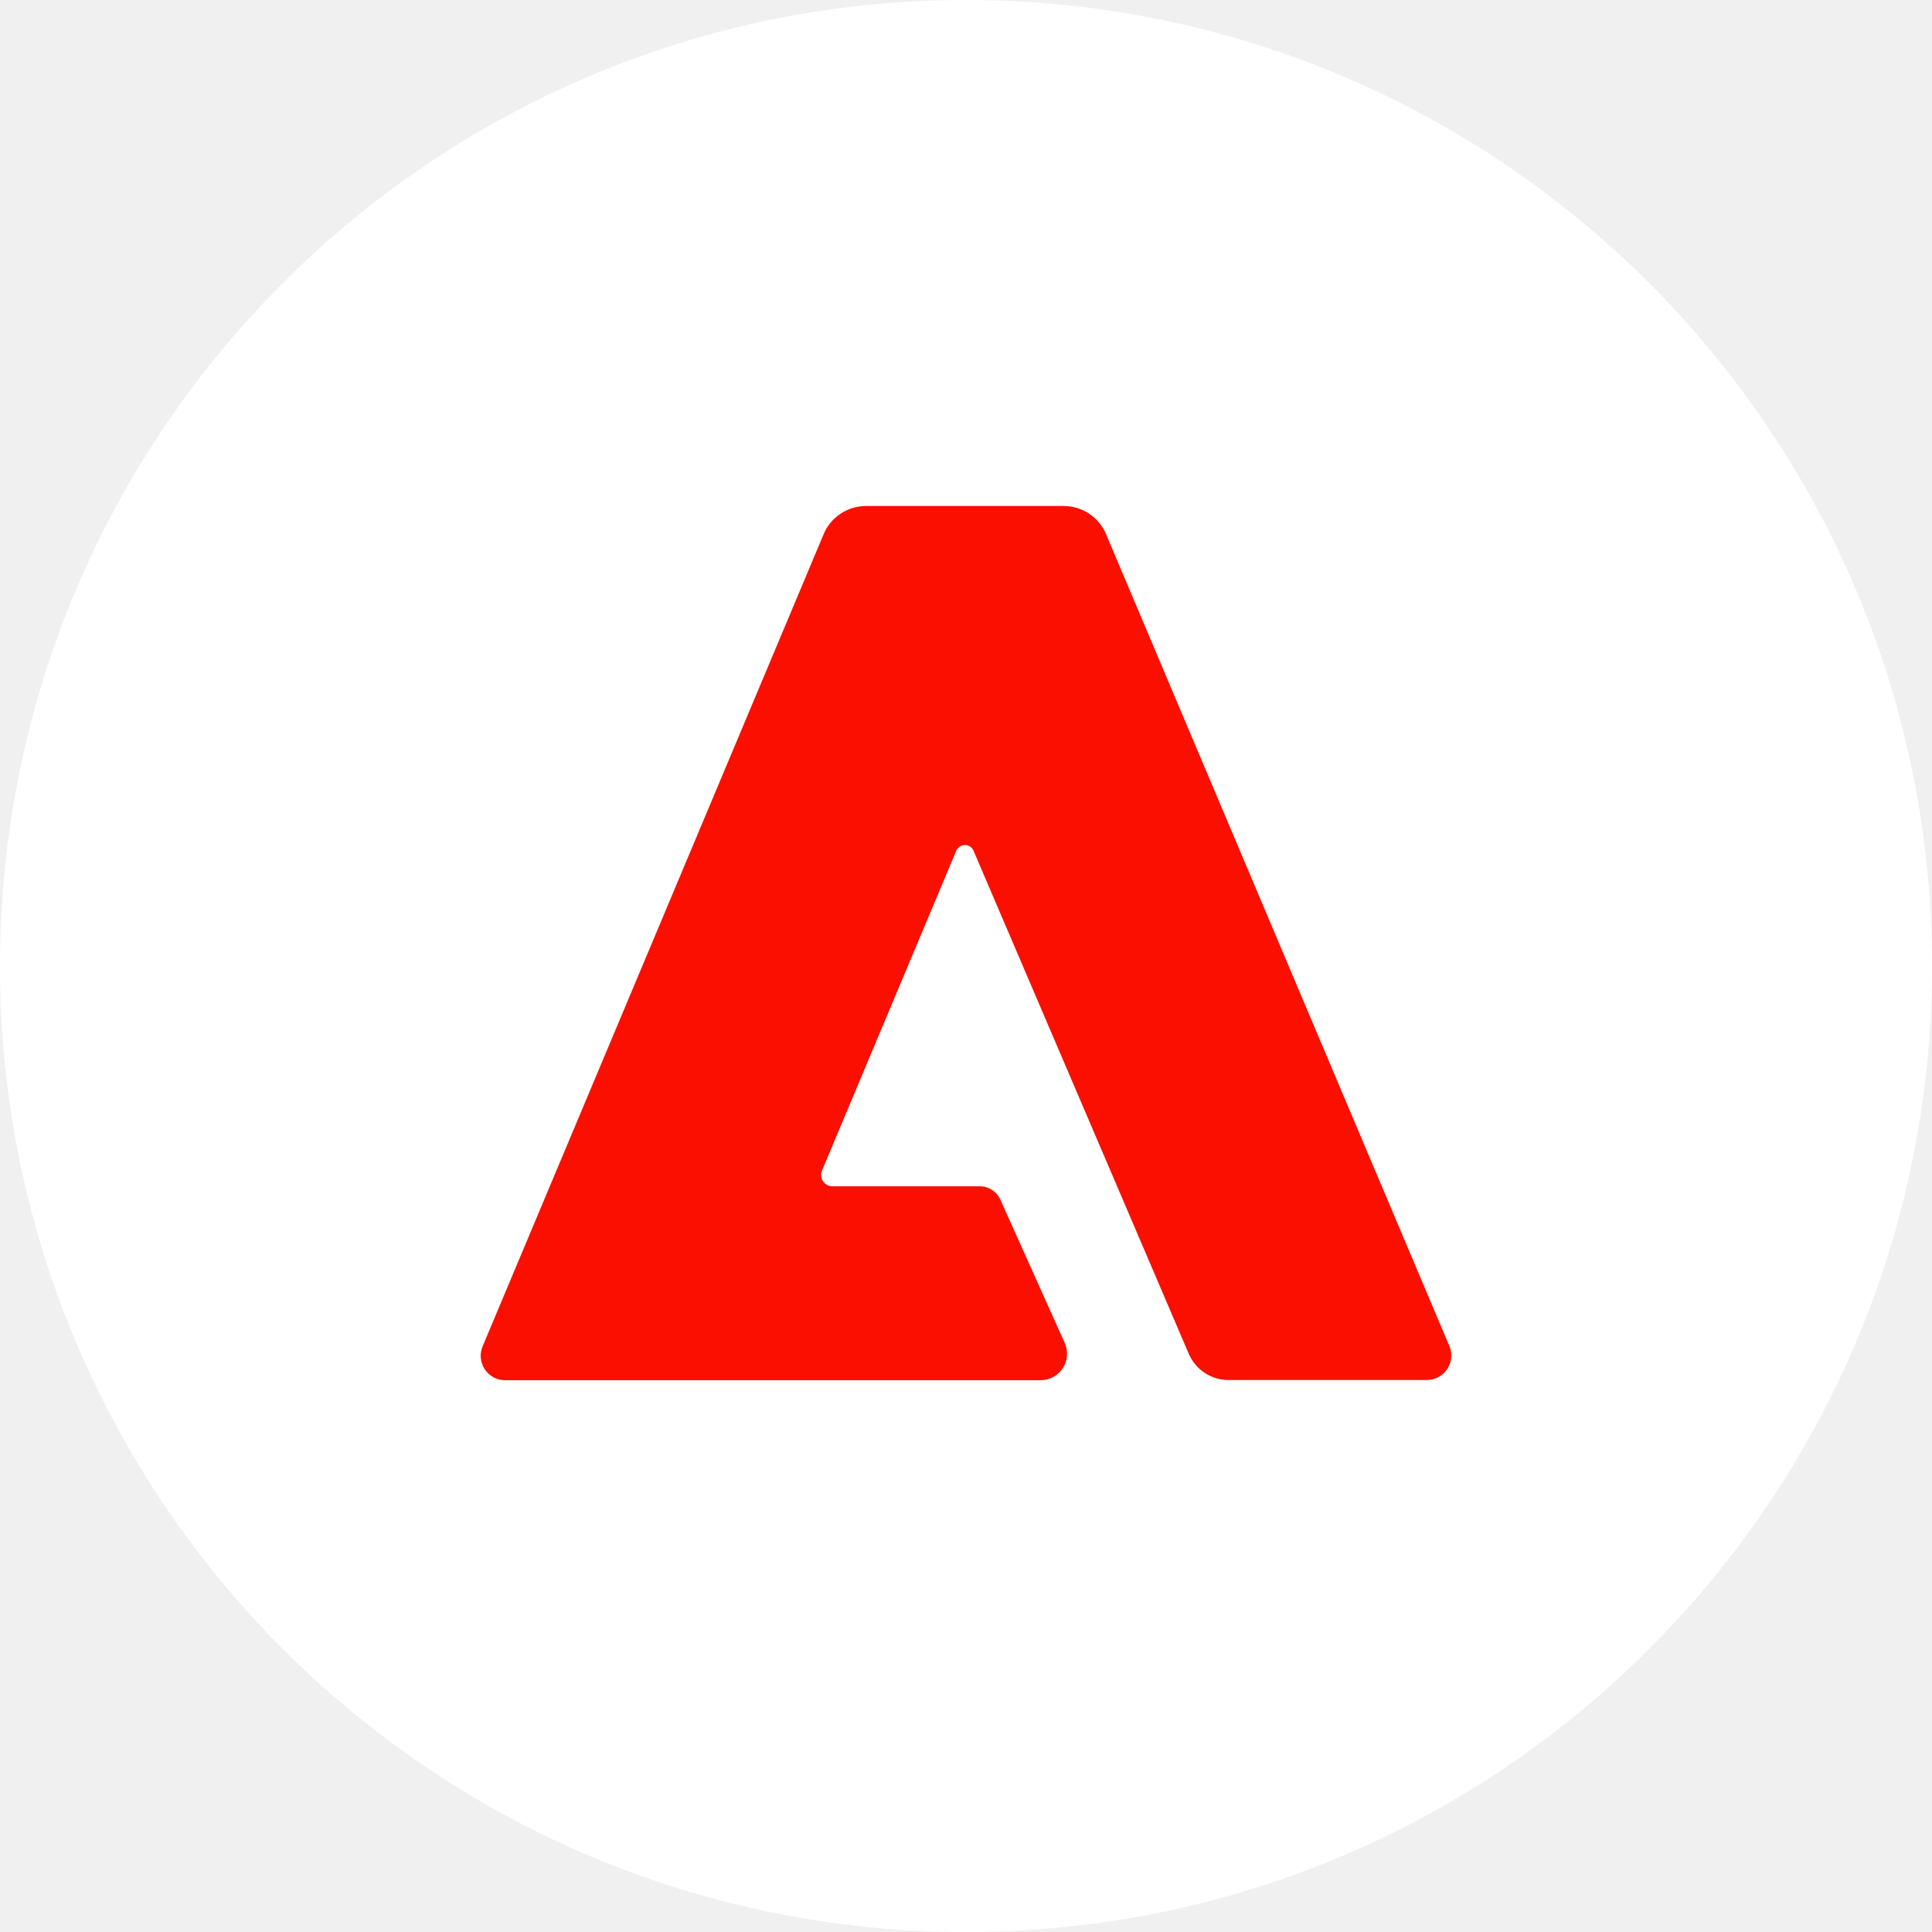
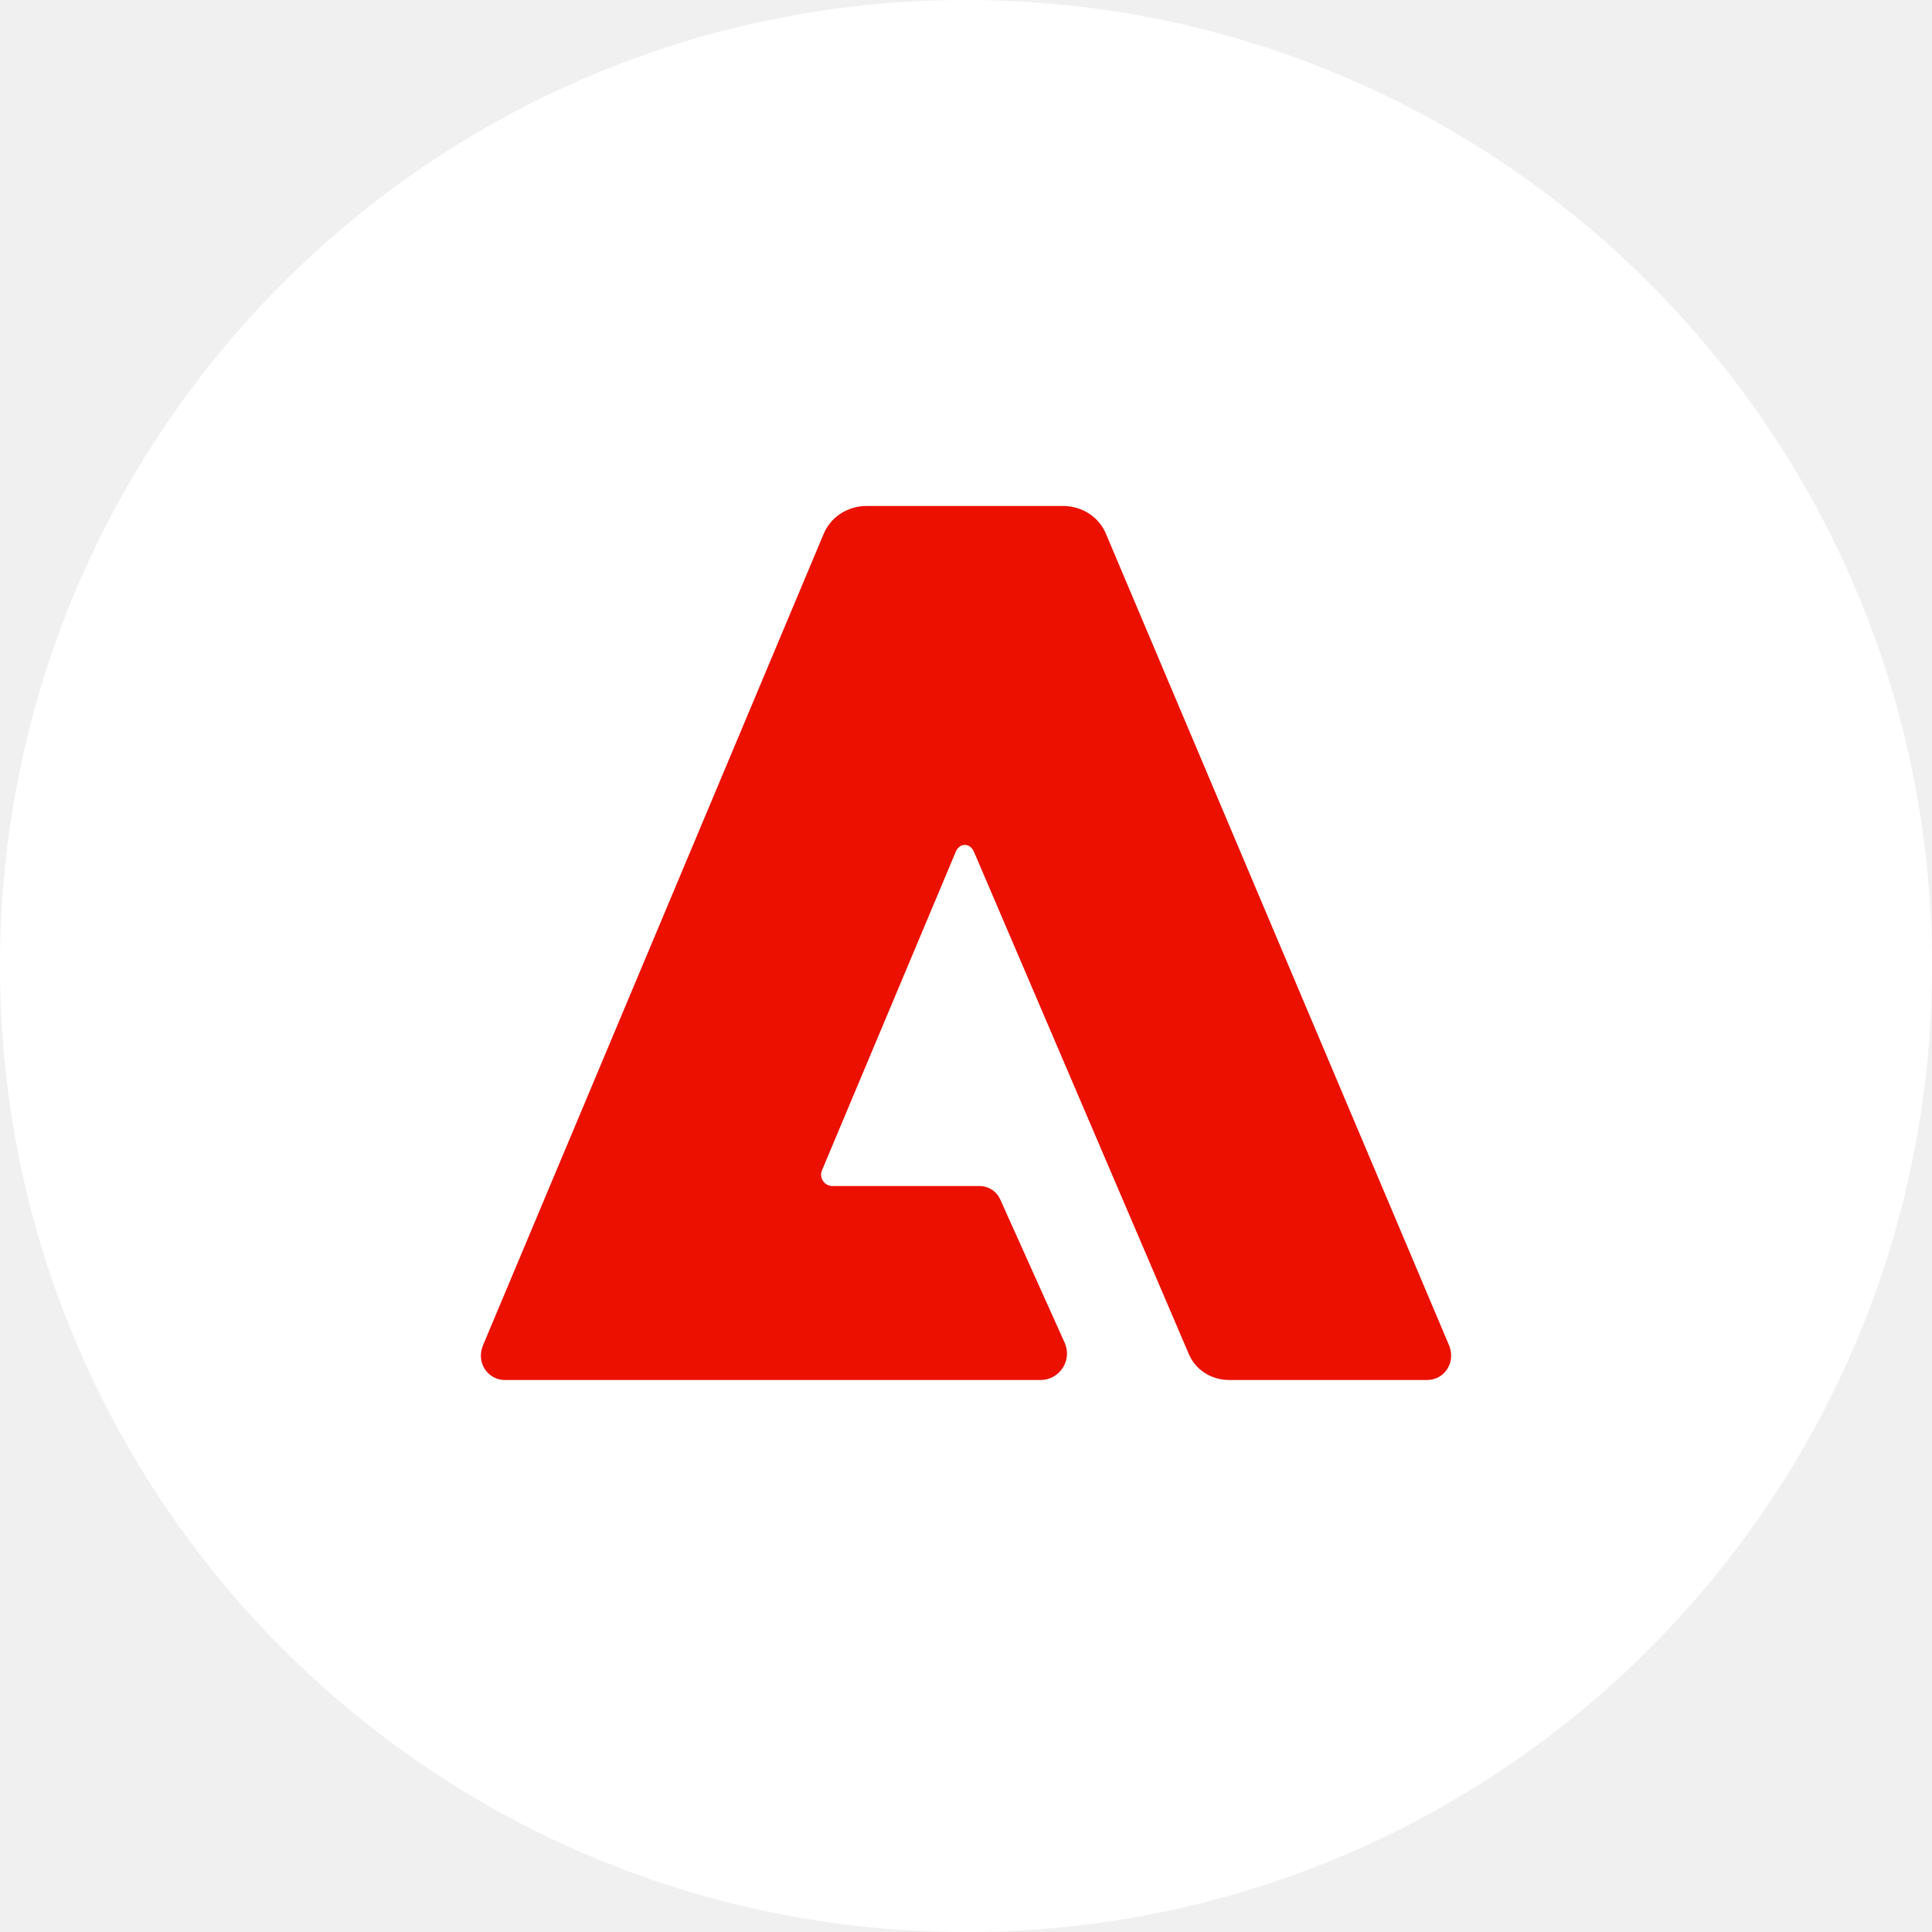
- <svg xmlns="http://www.w3.org/2000/svg" width="42" height="42">
-   <g data-name="42px@Circle">
-     <circle data-name="Ellipse 10213-9" cx="21" cy="21" r="21" fill="#fff" />
+ <svg xmlns="http://www.w3.org/2000/svg" width="28" height="28" viewBox="0 0 28 28" fill="none">
+   <g clip-path="url(#clip0_1425_571)">
+     <path d="M14 28C21.732 28 28 21.732 28 14C28 6.268 21.732 0 14 0C6.268 0 0 6.268 0 14C0 21.732 6.268 28 14 28Z" fill="white" />
+     <path d="M20.682 20H17.816C17.55 20 17.322 19.848 17.228 19.621L14.115 12.344C14.059 12.213 13.91 12.211 13.853 12.341L11.913 16.961C11.867 17.069 11.947 17.189 12.065 17.189H14.197C14.329 17.189 14.448 17.268 14.499 17.39L15.433 19.467C15.54 19.72 15.354 20 15.08 20H7.319C7.071 20 6.901 19.753 6.996 19.507L11.932 7.75C12.028 7.503 12.275 7.333 12.559 7.333H15.407C15.691 7.333 15.939 7.503 16.034 7.75L21.005 19.507C21.099 19.753 20.929 20 20.682 20Z" fill="#EB1000" />
  </g>
-   <g data-name="24px@Icons">
-     <path data-name="256" d="M31.024 30h-4.3a.94.94 0 0 1-.881-.569l-4.67-10.915a.206.206 0 0 0-.394 0l-2.909 6.93a.247.247 0 0 0 .227.343h3.2a.493.493 0 0 1 .454.3l1.4 3.116a.575.575 0 0 1-.529.8H10.978a.531.531 0 0 1-.485-.74l7.407-17.64a1 1 0 0 1 .94-.625h4.27a1 1 0 0 1 .94.625l7.457 17.635a.531.531 0 0 1-.483.74z" fill="#fa0f00" />
-   </g>
+   <defs>
+     <clipPath id="clip0_1425_571">
+       <rect width="28" height="28" fill="white" />
+     </clipPath>
+   </defs>
</svg>
